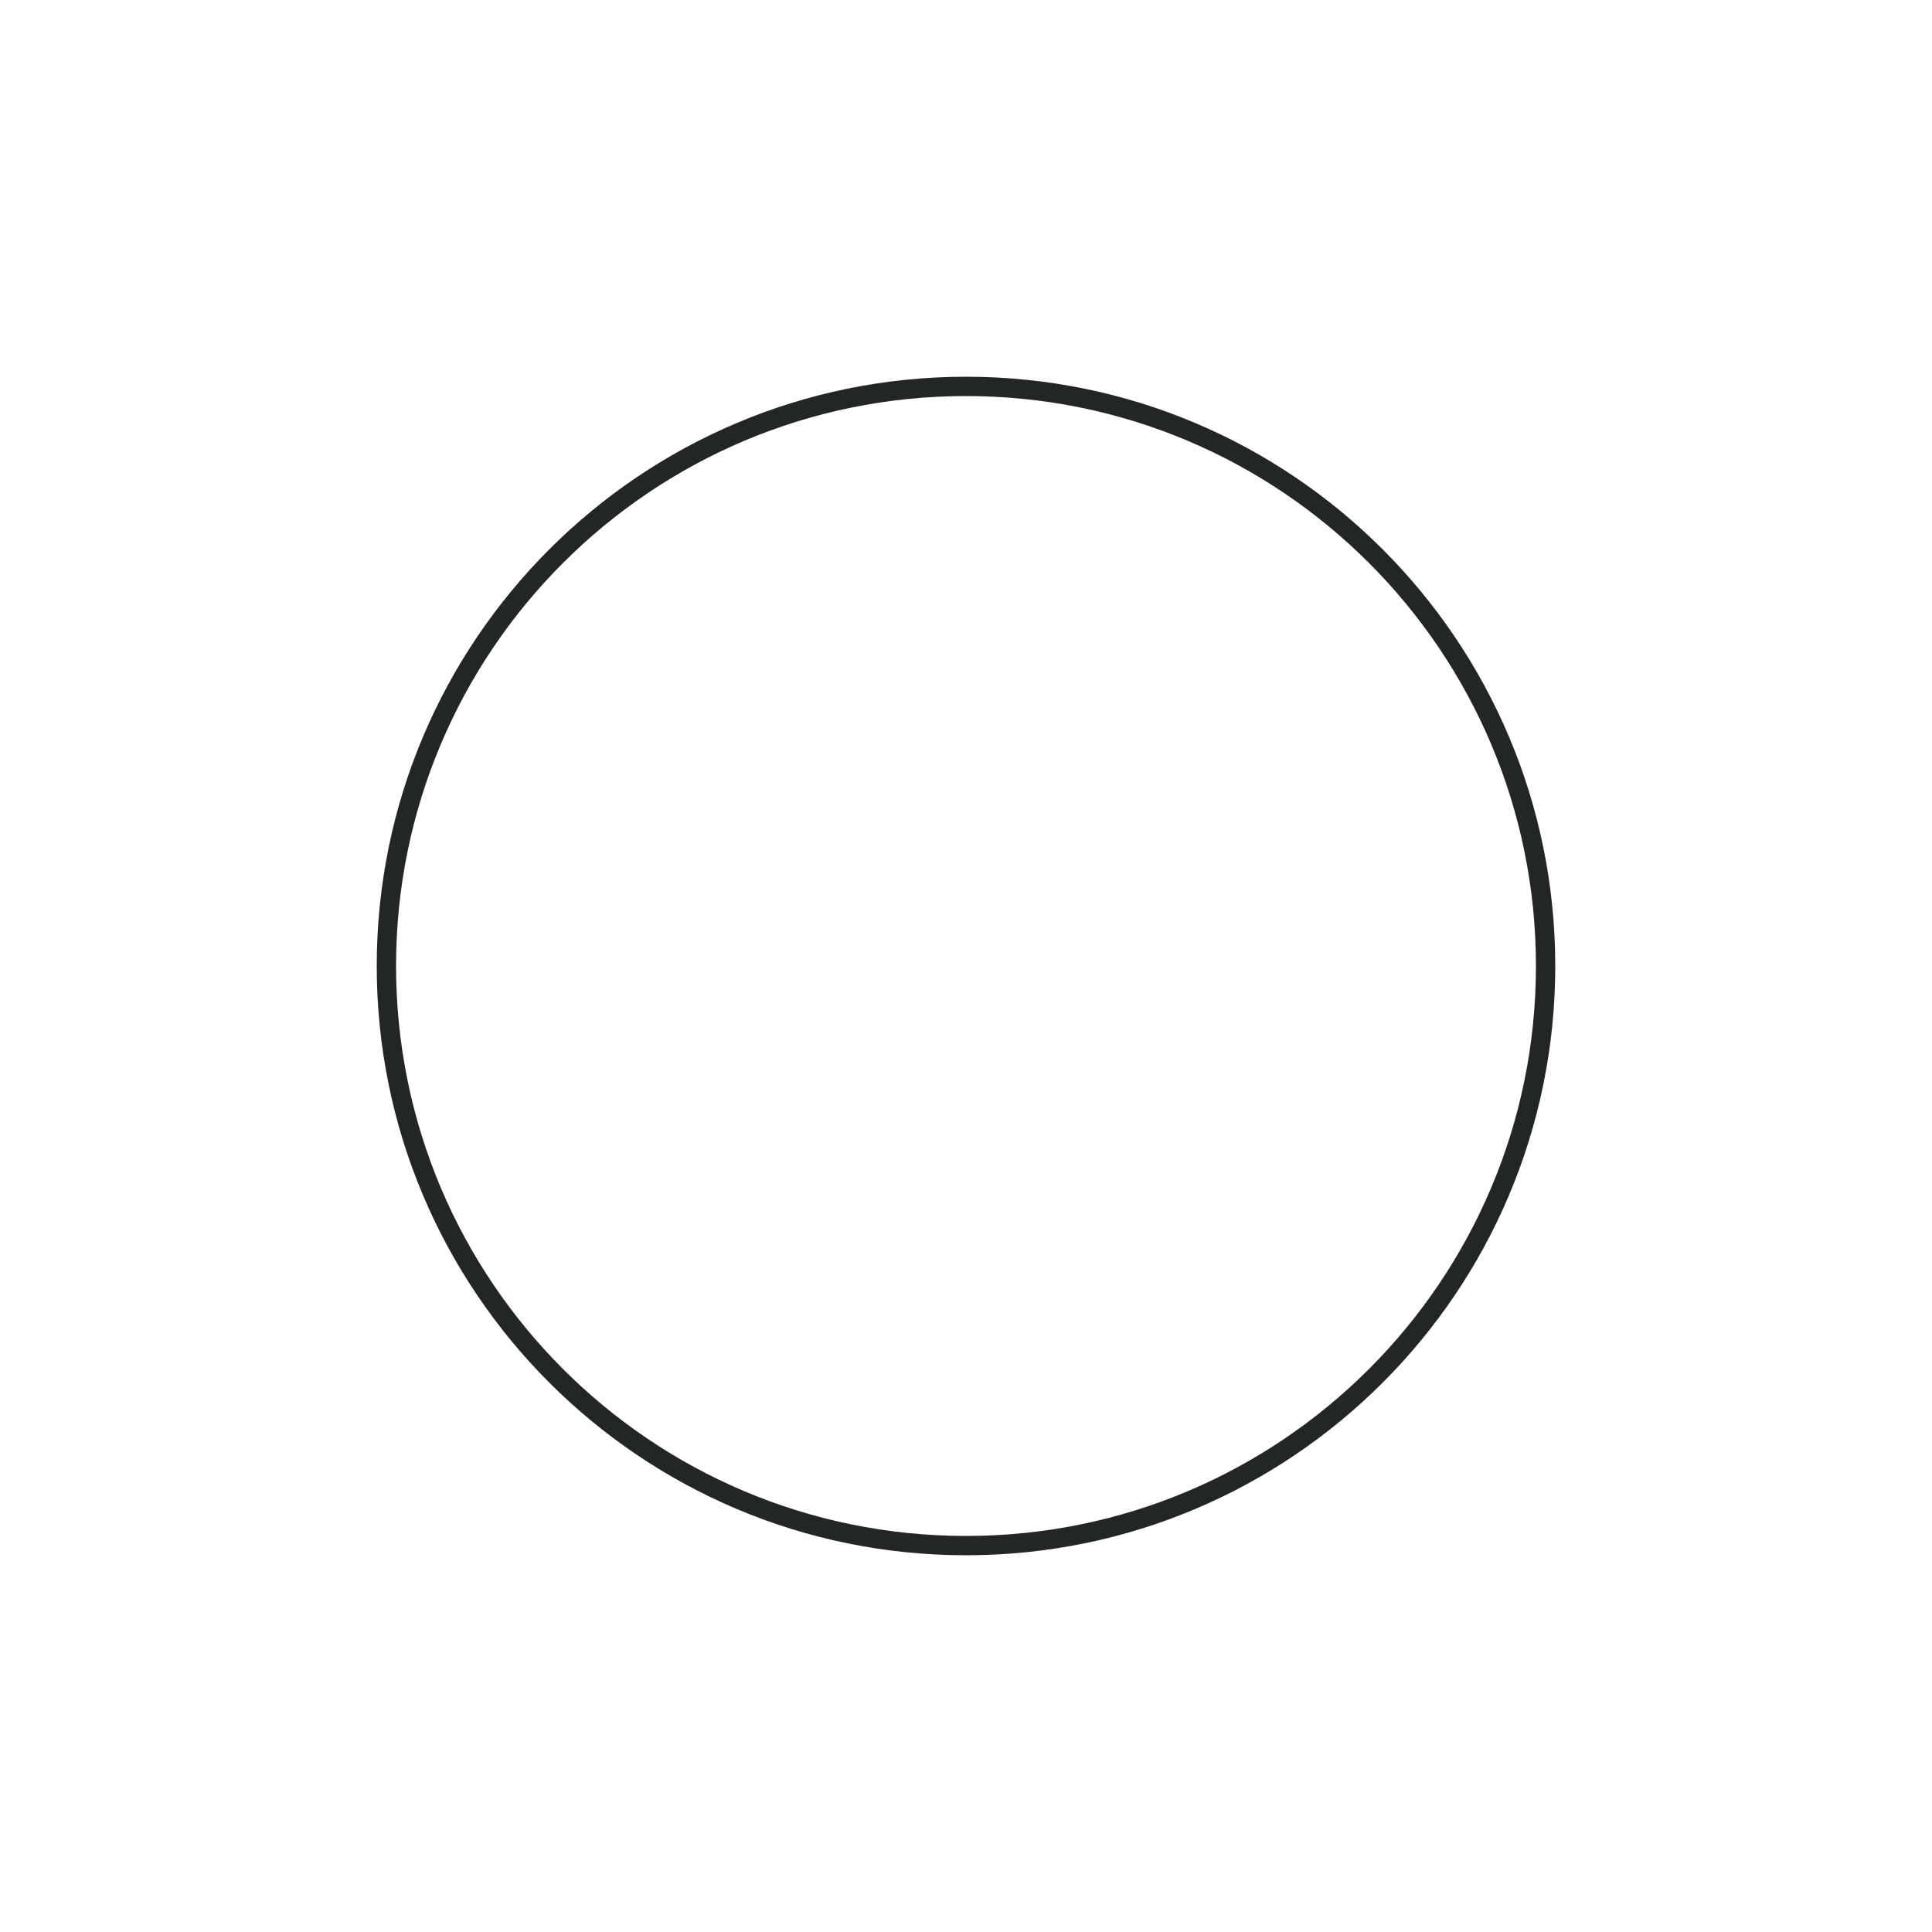
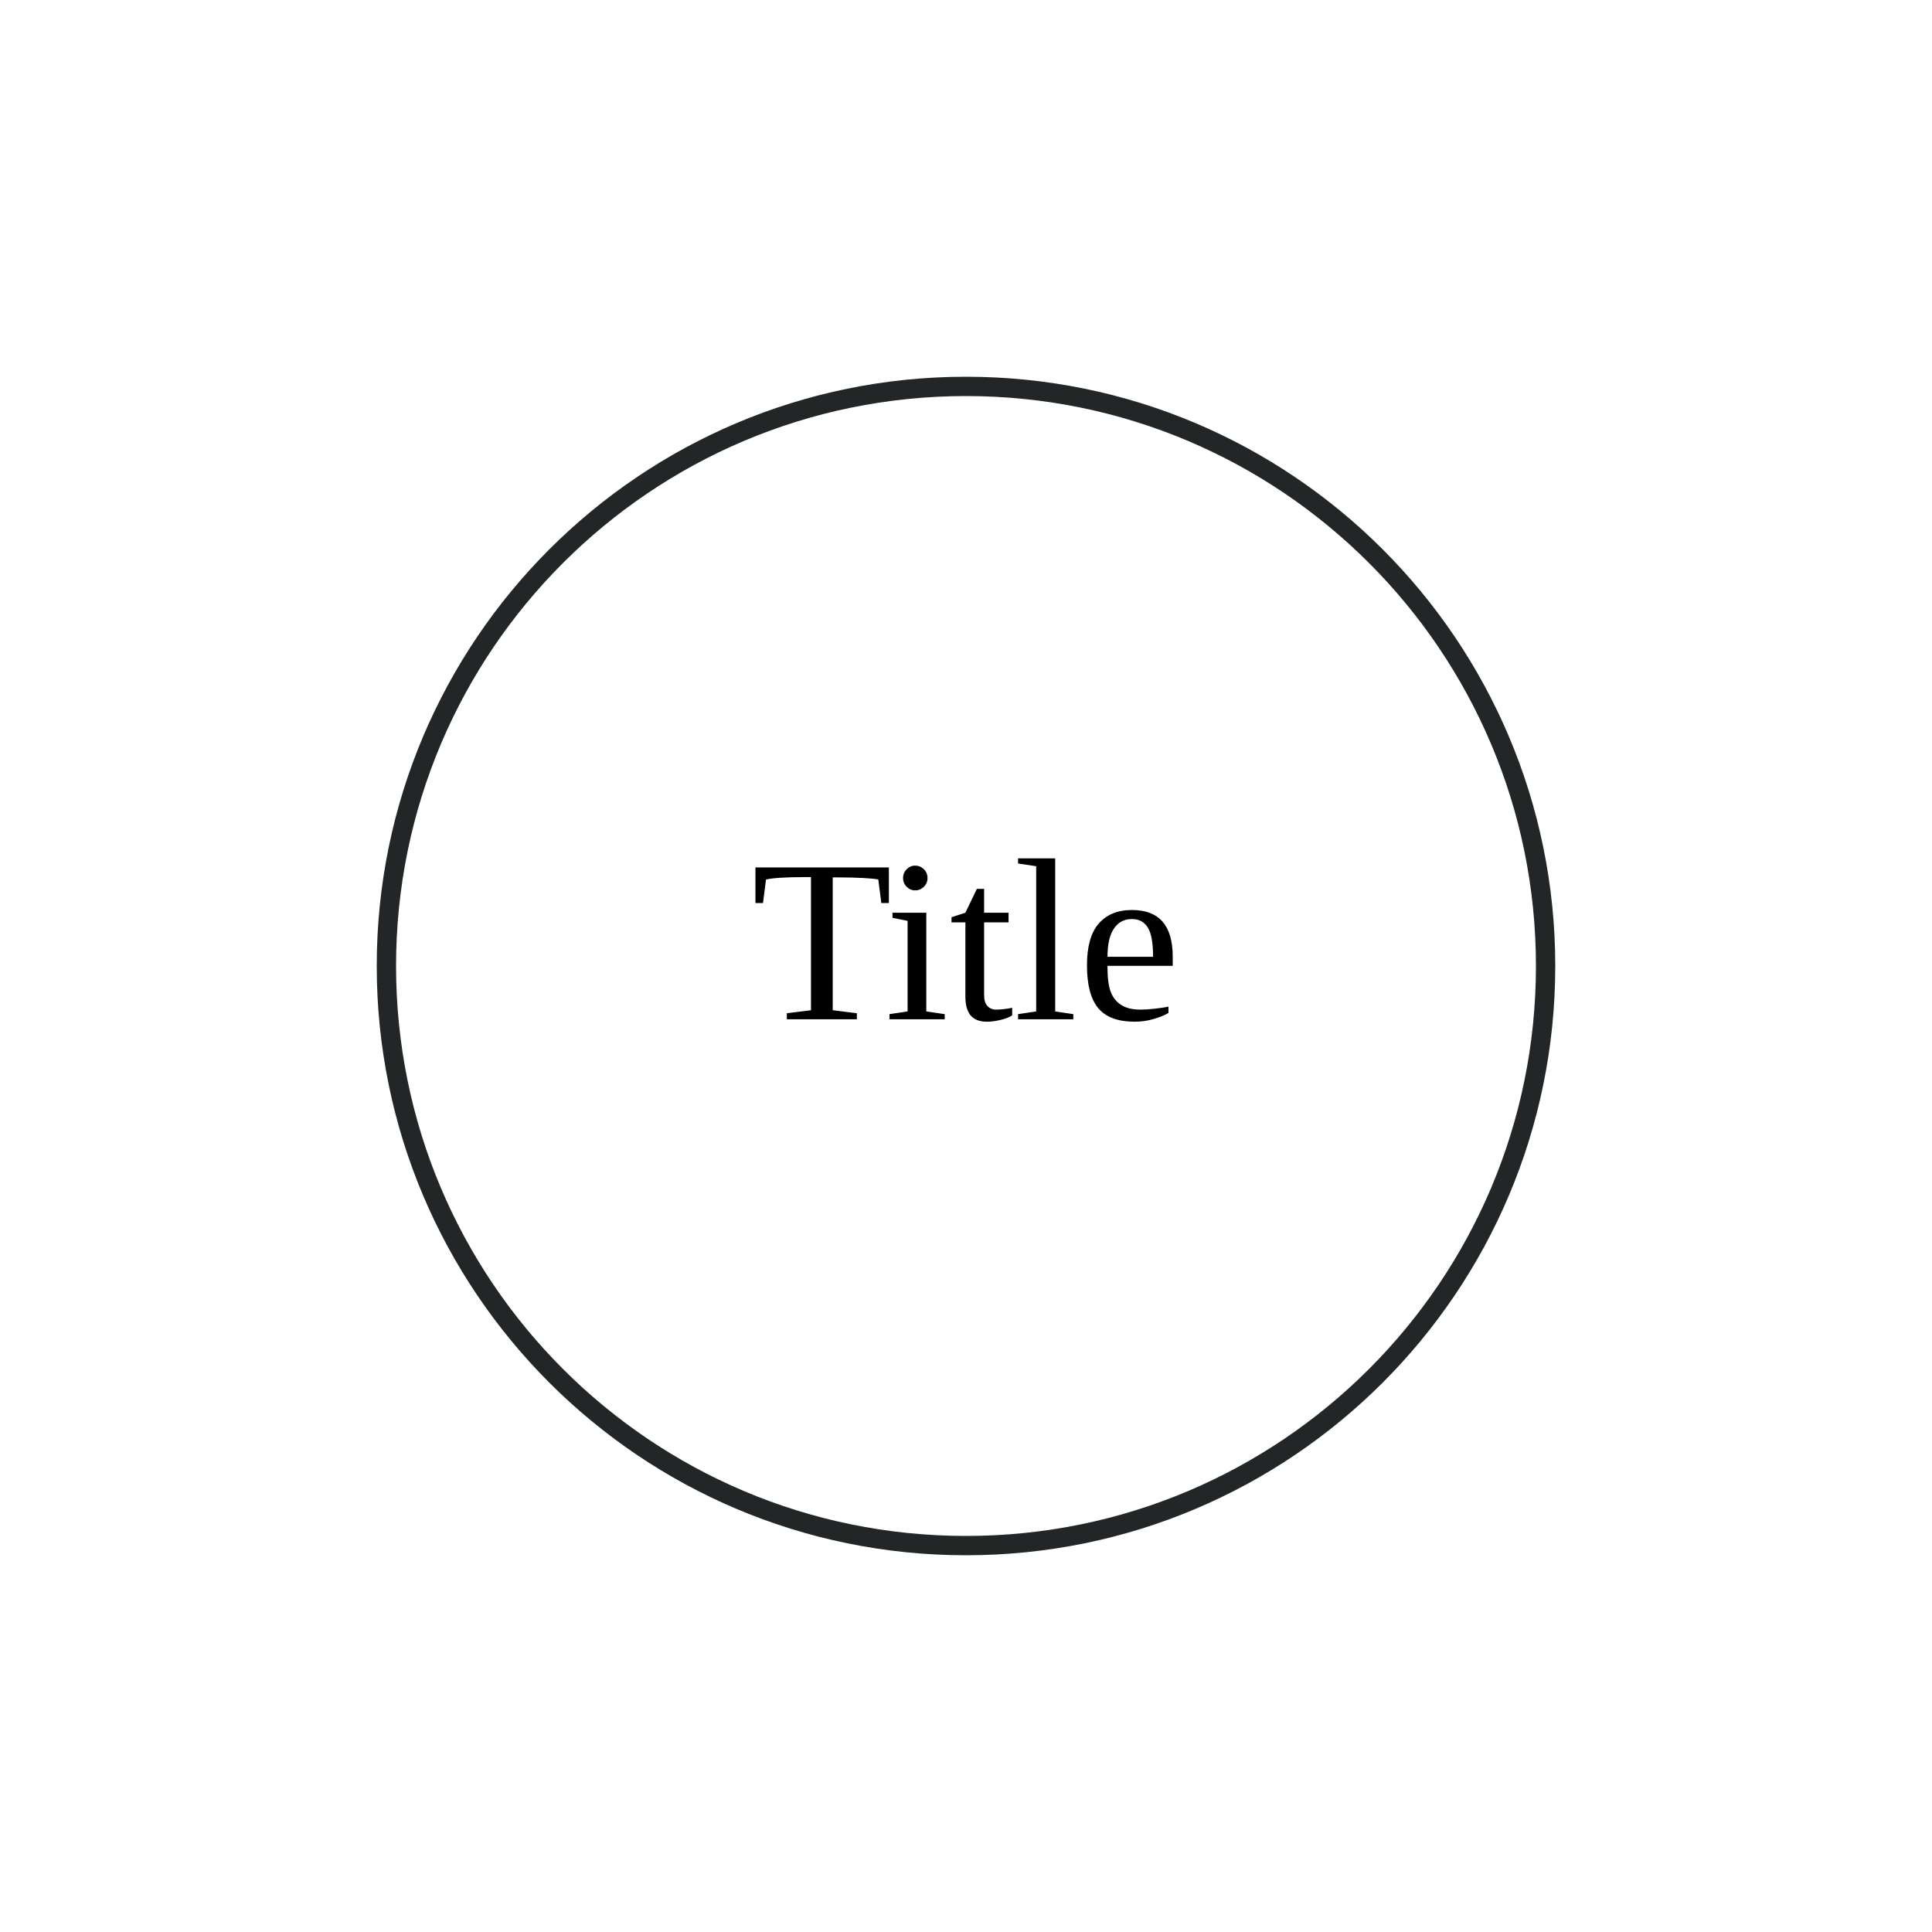
<svg xmlns="http://www.w3.org/2000/svg" class="circularprogress" viewBox="0 0 100 100" version="1.1">
  <defs>
    <filter id="inset-shadow">
      <feFlood flood-color="black" />
      <feComposite operator="out" in2="SourceGraphic" />
      <feGaussianBlur stdDeviation="1.5" />
      <feComposite operator="atop" in2="SourceGraphic" />
    </filter>
  </defs>
  <circle filter="url(#inset-shadow)" r="30" cx="50" cy="50" fill="none" stroke="#474b4f" />
+   <text class="title" x="50" y="50" text-anchor="middle" dominant-baseline="middle">Title</text>
</svg>
